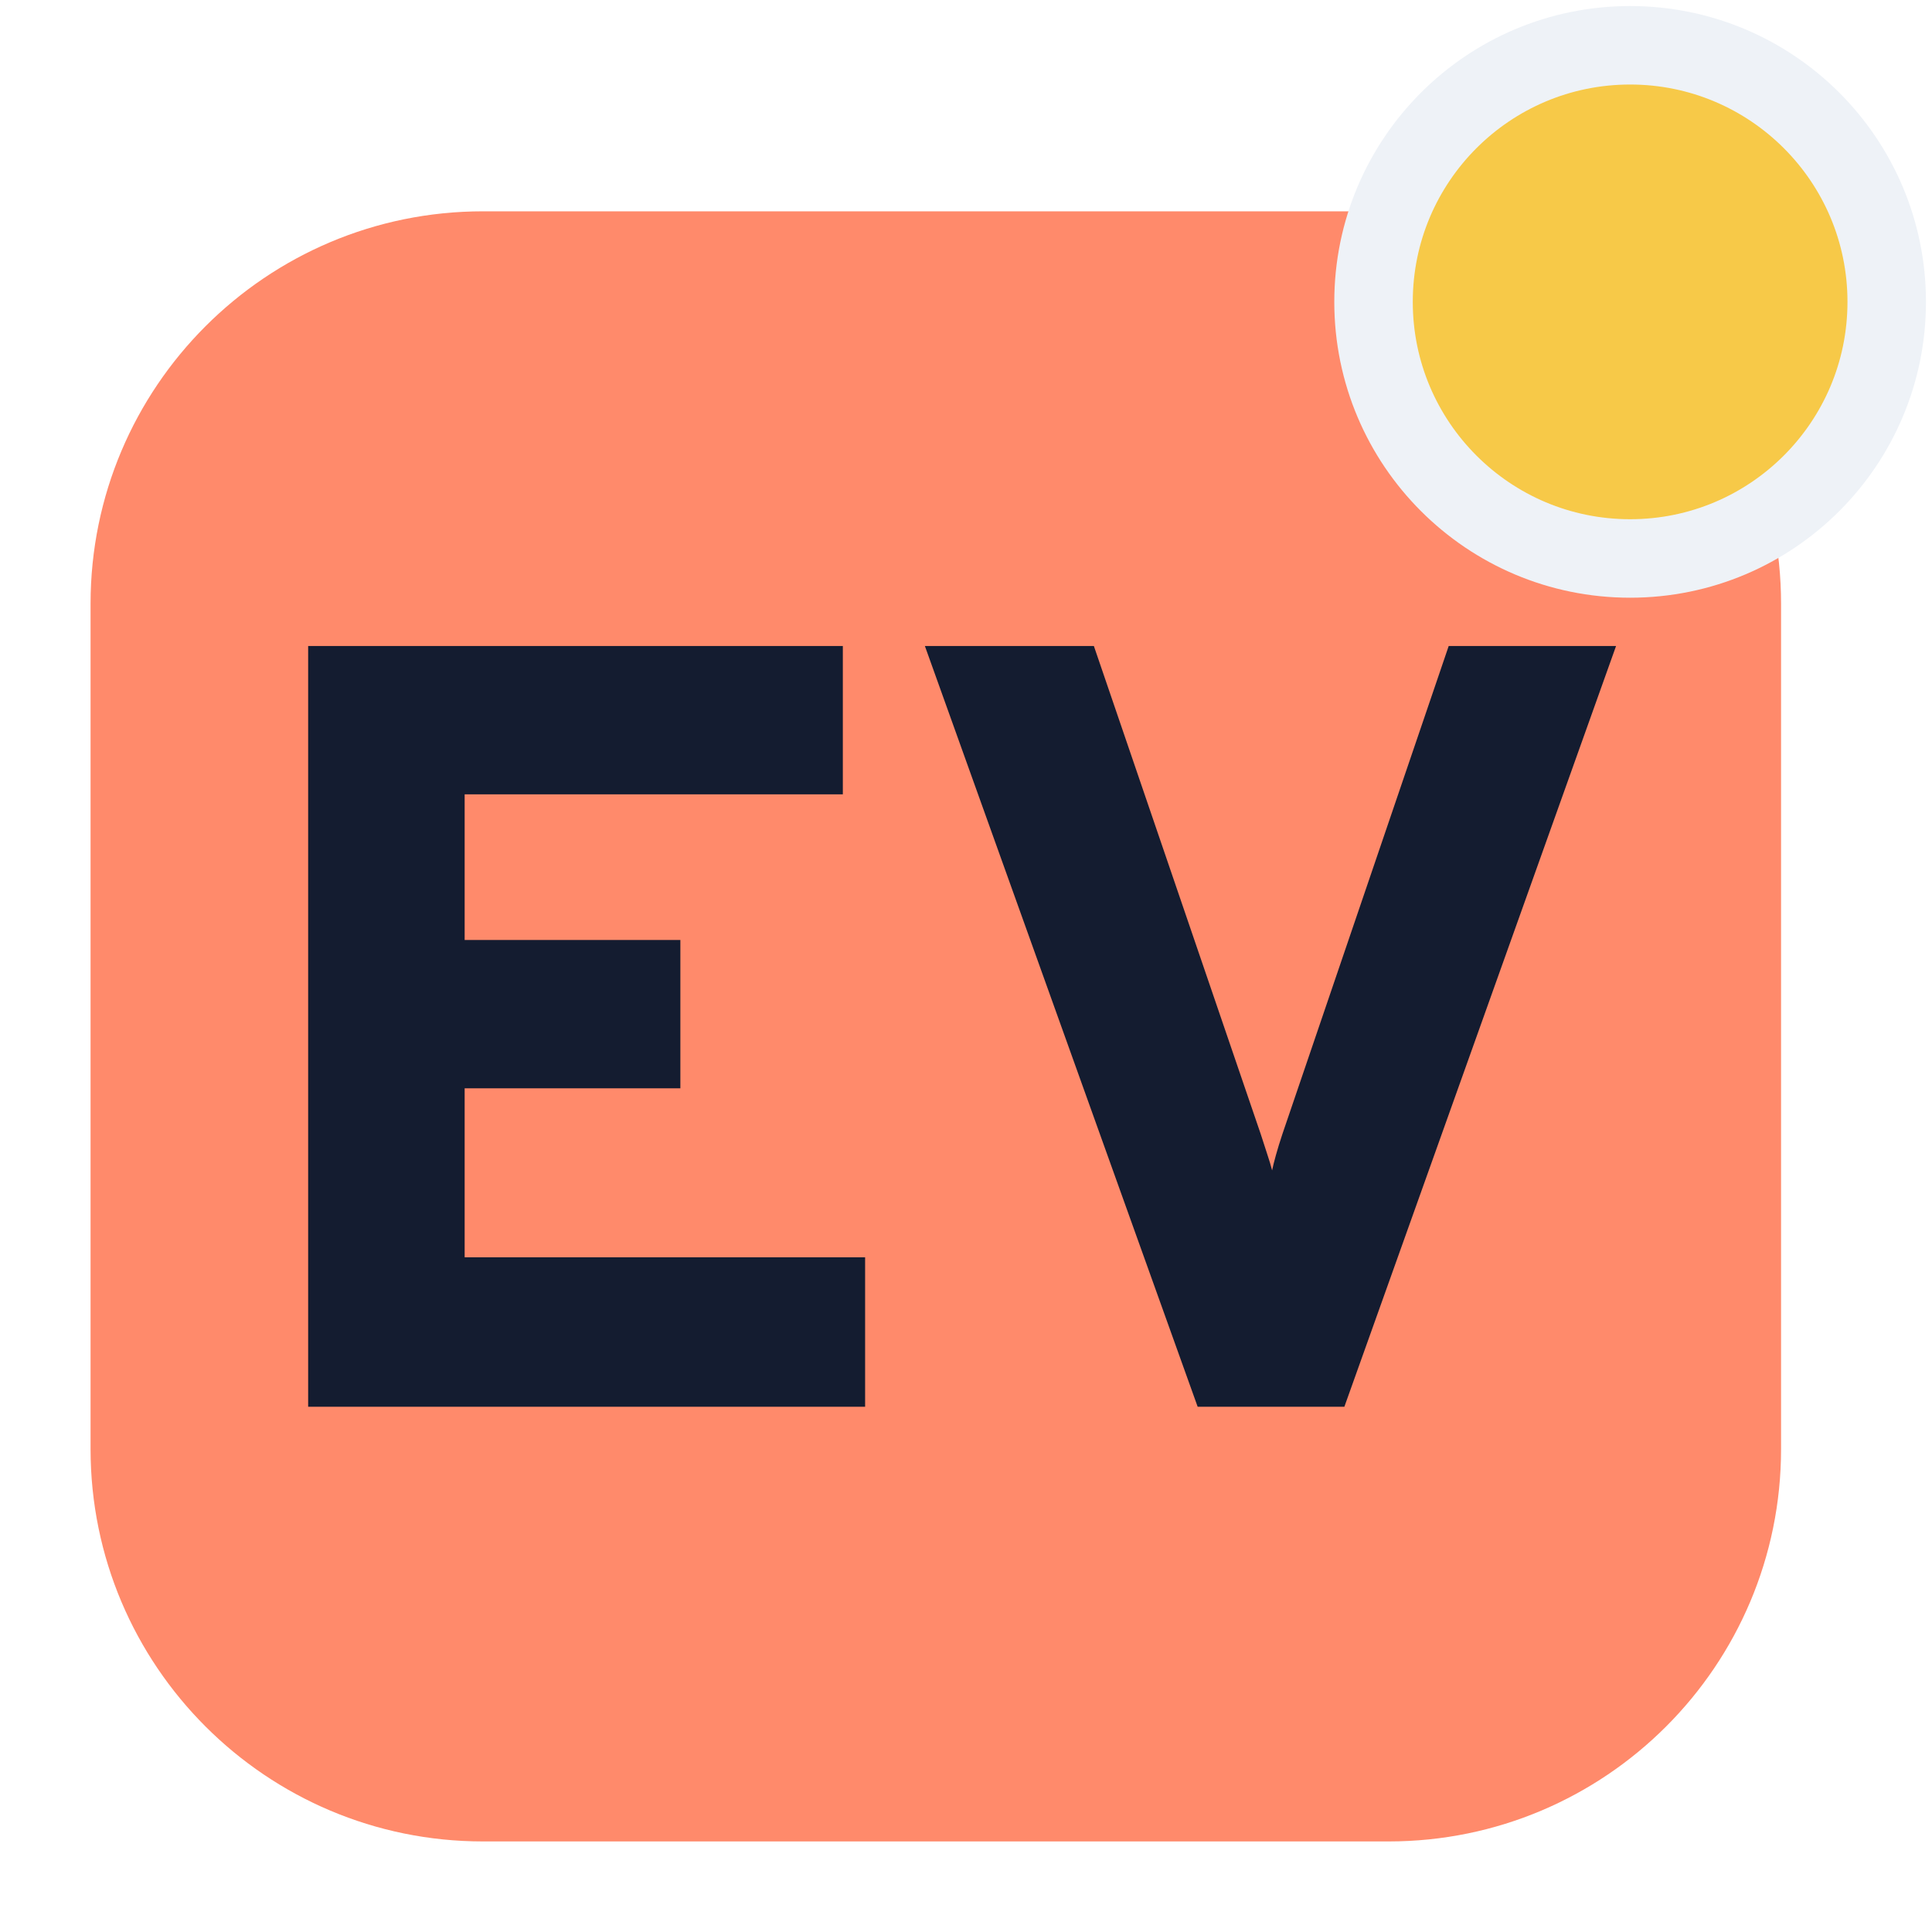
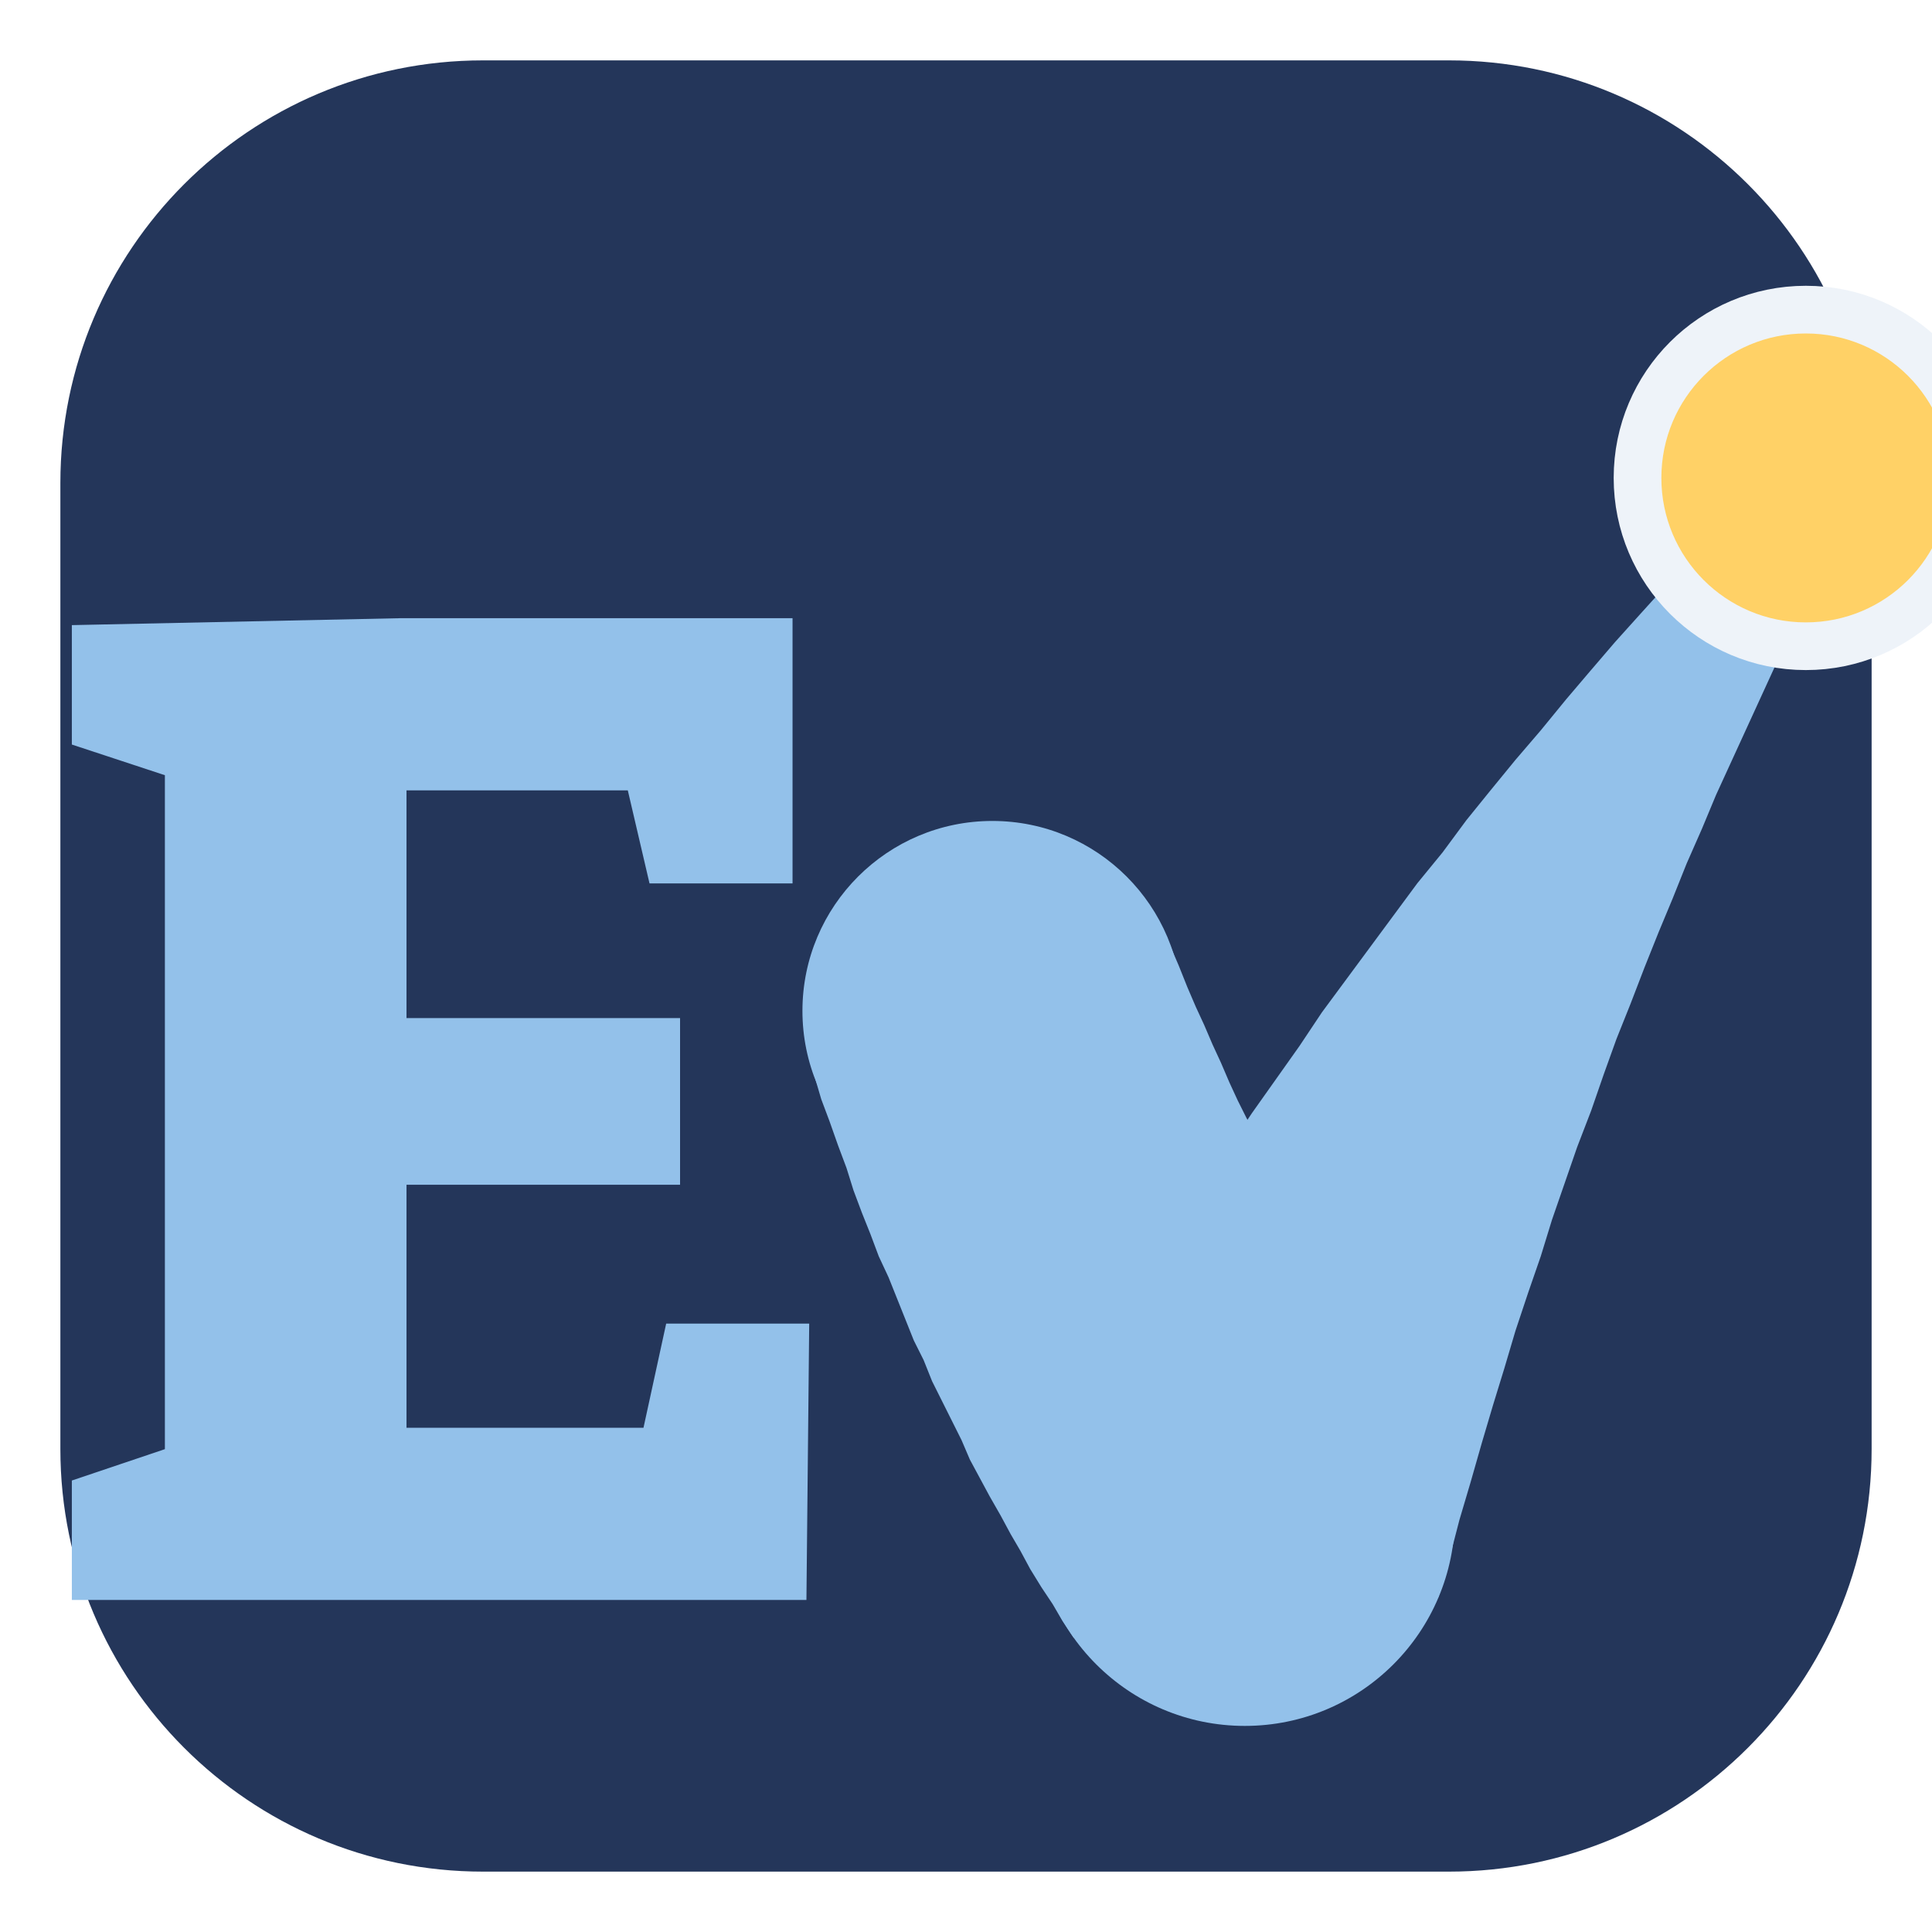
<svg xmlns="http://www.w3.org/2000/svg" viewBox="0 0 64 64" width="32" height="32" role="img">
-   <rect x="3" y="7" width="56" height="54" rx="13" fill="#FF8A6B" />
-   <path transform="translate(7.4 46.6) scale(0.36)" d="M7.8 0.0V-70.0H57.0V-56.35H22.2V-42.95H42.05V-29.3H22.2V-13.75H59.05V0.0Z M89.65 0.0 64.55 -70.0H80.1L95.45 -25.1Q95.75 -24.15 96.05 -23.25Q96.35 -22.35 96.5 -21.75Q96.6 -22.25 96.85 -23.15Q97.1 -24.05 97.45 -25.1L112.75 -70.0H128.15L103.15 0.0Z" fill="#141C30" />
-   <circle cx="54" cy="10" r="8.5" fill="#F7C948" stroke="#EEF2F7" stroke-width="2.6" />
+   <rect x="2" y="2" width="60" height="60" rx="14" fill="#24365A" />
+   <g transform="translate(1 53) scale(0.460)">
+     <path d="M45.8 -19.9H56.1L55.9 0.0H3.0V-8.6L11.9 -11.6L9.7 -8.3V-62.0L11.8 -58.7L3.0 -61.6V-70.2L26.7 -70.7H54.9V-51.6H44.6L42.5 -60.6L45.6 -58.3H24.5L27.1 -60.9V-39.3L24.5 -41.9H46.8V-29.9H24.5L27.1 -33.0V-9.8L24.5 -12.4H46.8L43.6 -9.8Z" fill="#93C1EA" />
+     <g transform="translate(-0.4 0) scale(1.010)">
+       <path d="M56.3 -37.4 L56.8 -35.7 L57.4 -34.1 L58.0 -32.4 L58.6 -30.8 L59.1 -29.2 L59.7 -27.6 L60.3 -26.1 L60.9 -24.5 L61.6 -23.0 L62.2 -21.5 L62.8 -20.0 L63.4 -18.5 L64.1 -17.1 L64.7 -15.6 L65.4 -14.2 L66.1 -12.8 L66.8 -11.4 L67.4 -10.0 L68.1 -8.7 L68.8 -7.4 L69.6 -6.0 L70.3 -4.7 L71.0 -3.5 L71.7 -2.2 L72.5 -0.9 L73.3 0.3 L74.0 1.5 L74.8 2.7 L99.2 -14.7 L98.5 -15.5 L97.9 -16.4 L97.3 -17.2 L96.6 -18.1 L96.0 -19.1 L95.3 -20.0 L94.7 -21.0 L94.1 -22.0 L93.4 -23.0 L92.8 -24.0 L92.1 -25.1 L91.5 -26.1 L90.9 -27.2 L90.3 -28.4 L89.6 -29.5 L89.0 -30.7 L88.4 -31.9 L87.8 -33.1 L87.1 -34.4 L86.5 -35.6 L85.9 -36.9 L85.3 -38.3 L84.7 -39.6 L84.1 -41.0 L83.5 -42.3 L82.9 -43.7 L82.3 -45.2 L81.7 -46.6Z" fill="#93C1EA" />
+       <path d="M100.8 -0.2 L101.6 -3.0 L102.3 -5.7 L103.1 -8.4 L103.9 -11.2 L104.7 -13.9 L105.5 -16.5 L106.3 -19.2 L107.2 -21.9 L108.1 -24.5 L108.9 -27.1 L109.8 -29.7 L110.7 -32.3 L111.7 -34.9 L112.6 -37.5 L113.5 -40.0 L114.5 -42.5 L115.5 -45.1 L116.5 -47.6 L117.5 -50.0 L118.5 -52.5 L119.6 -55.0 L120.6 -57.4 L121.7 -59.8 L122.8 -62.2 L123.9 -64.6 L125.0 -67.0 L126.1 -69.4 L127.3 -71.7 L120.7 -76.3 L118.9 -74.3 L117.1 -72.4 L115.2 -70.3 L113.4 -68.3 L111.6 -66.2 L109.9 -64.2 L108.1 -62.0 L106.3 -59.9 L104.5 -57.7 L102.8 -55.6 L101.1 -53.3 L99.3 -51.1 L97.6 -48.8 L95.9 -46.5 L94.2 -44.2 L92.5 -41.9 L90.9 -39.5 L89.2 -37.1 L87.5 -34.7 L85.9 -32.3 L84.3 -29.8 L82.7 -27.3 L81.1 -24.8 L79.5 -22.2 L77.9 -19.7 L76.3 -17.1 L74.7 -14.5 L73.2 -11.8Z" fill="#93C1EA" />
+       <circle cx="87" cy="-6" r="14.982" fill="#93C1EA" />
+       <circle cx="69" cy="-42" r="13.542" fill="#93C1EA" />
+       <circle cx="127" cy="-80" r="12" fill="#FFD166" stroke="#EEF3F9" stroke-width="3.4" />
+     </g>
+   </g>
</svg>
